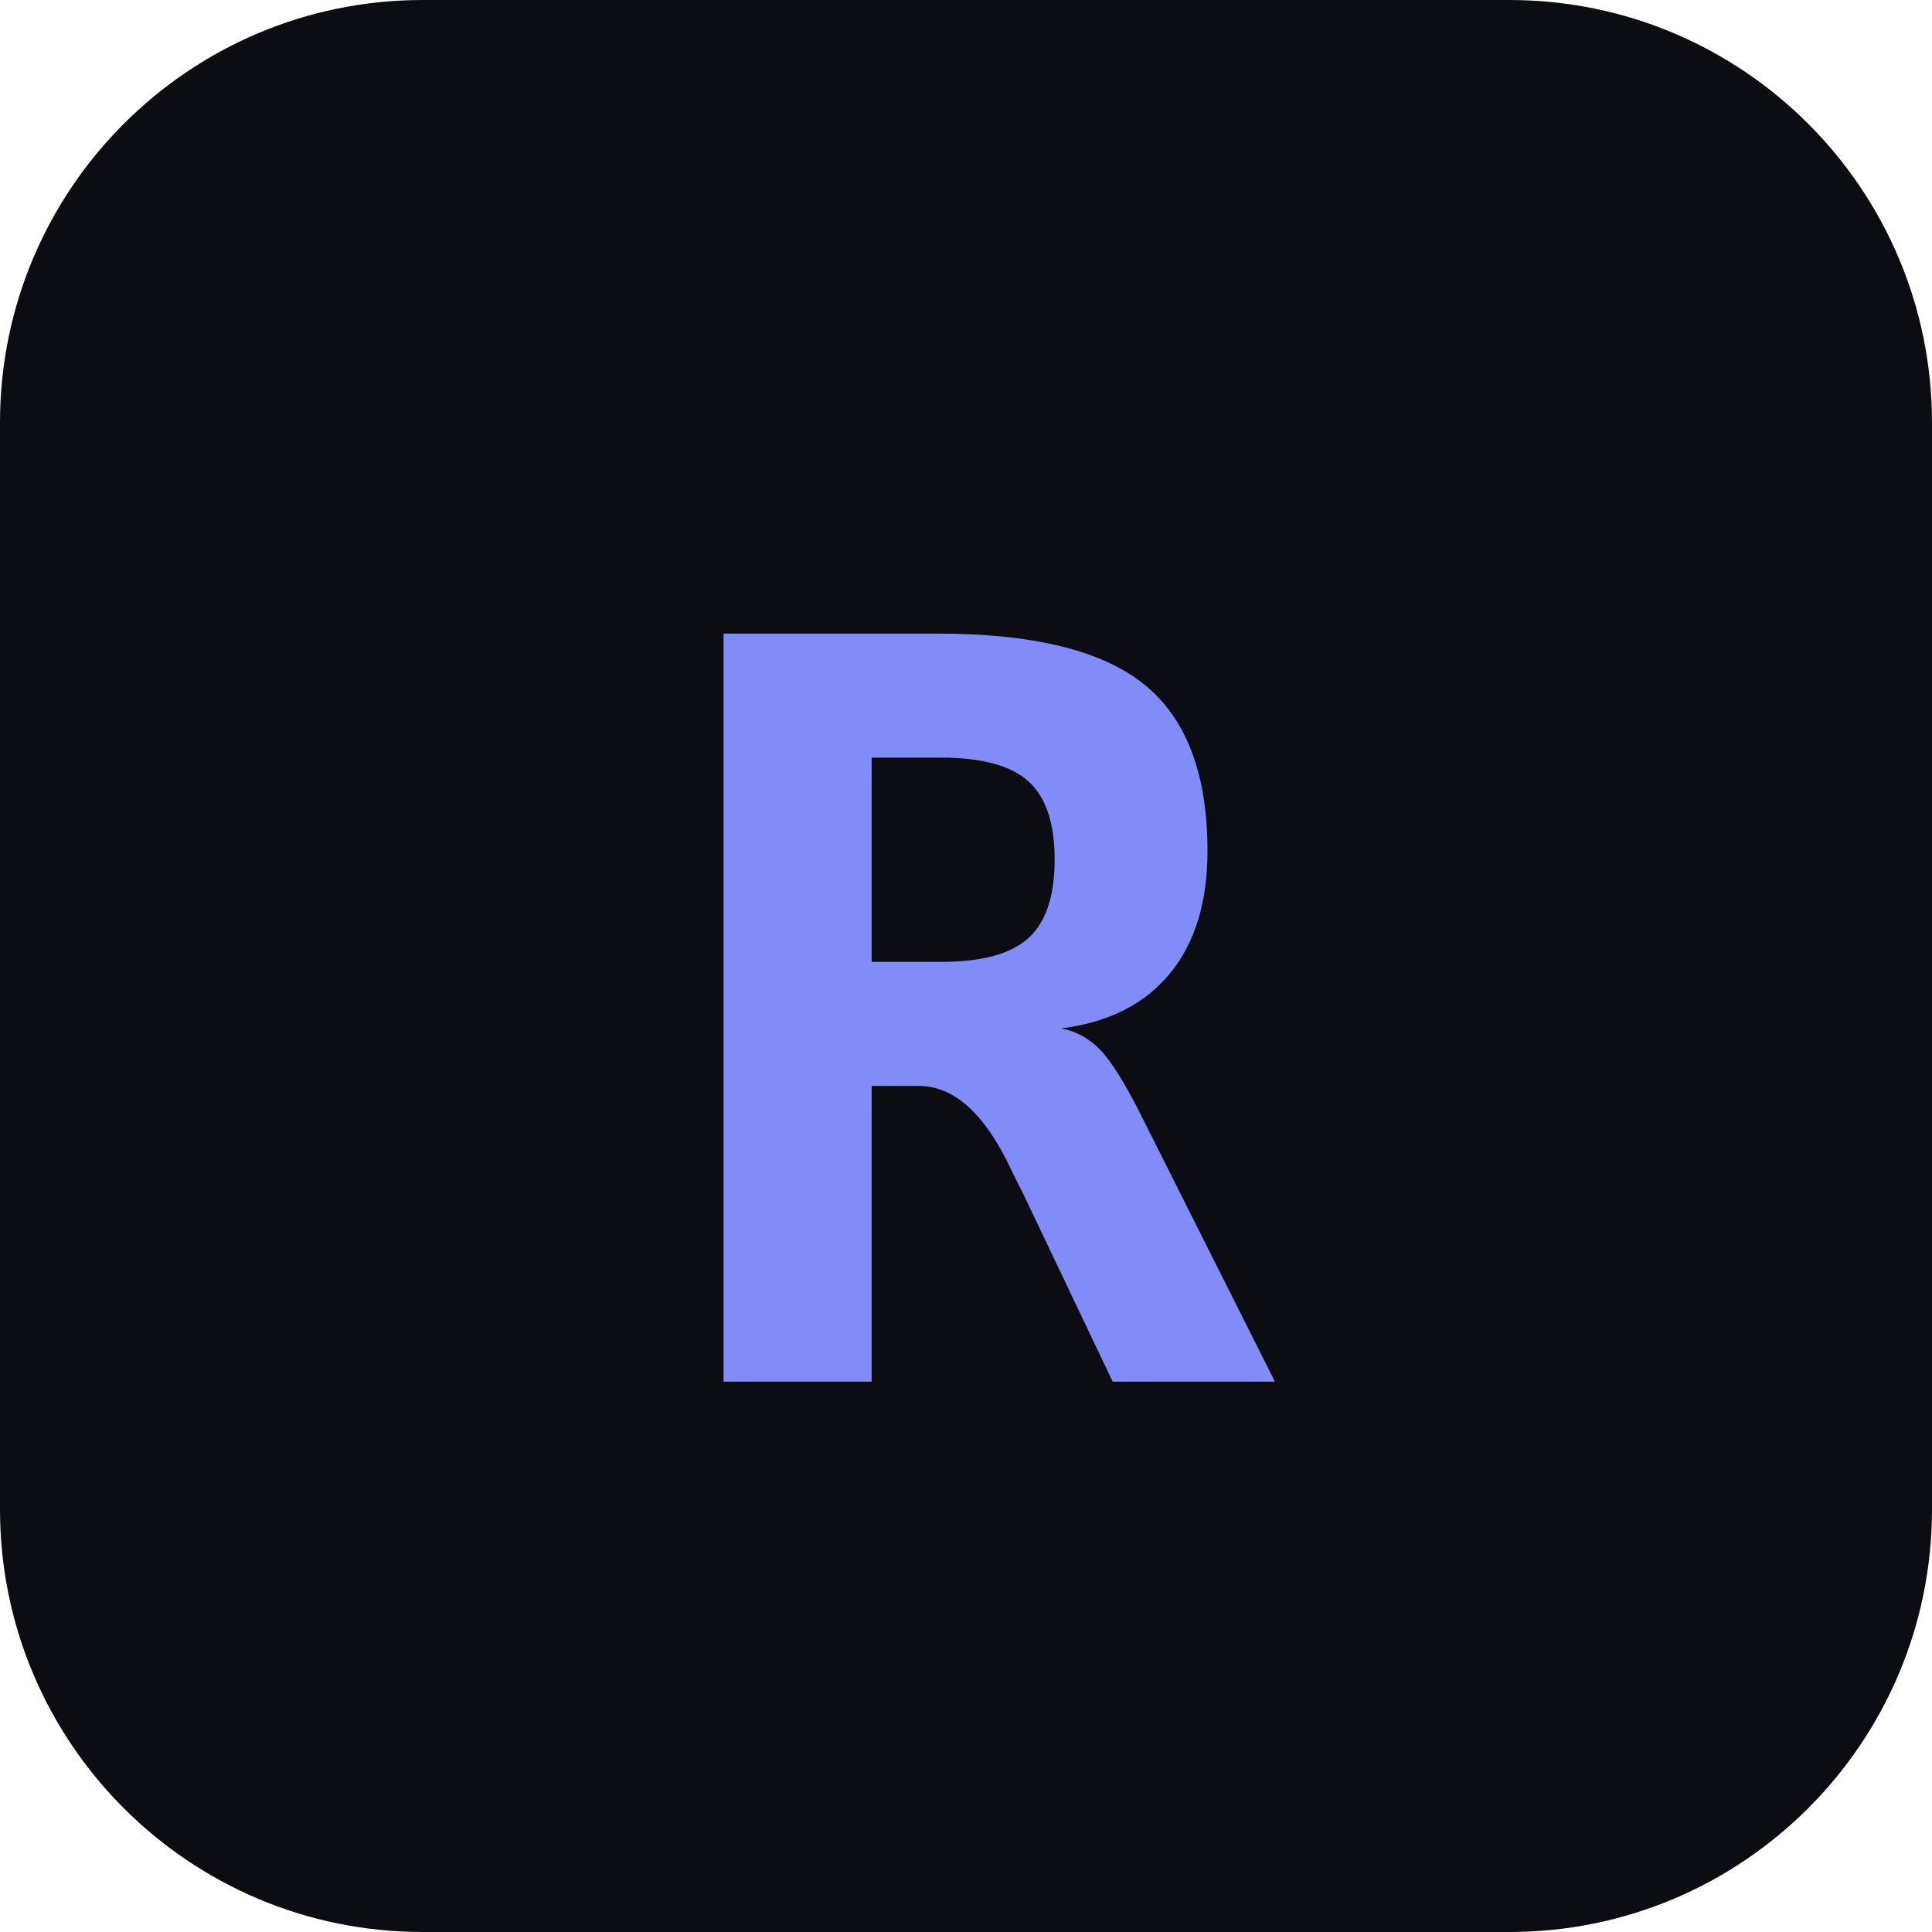
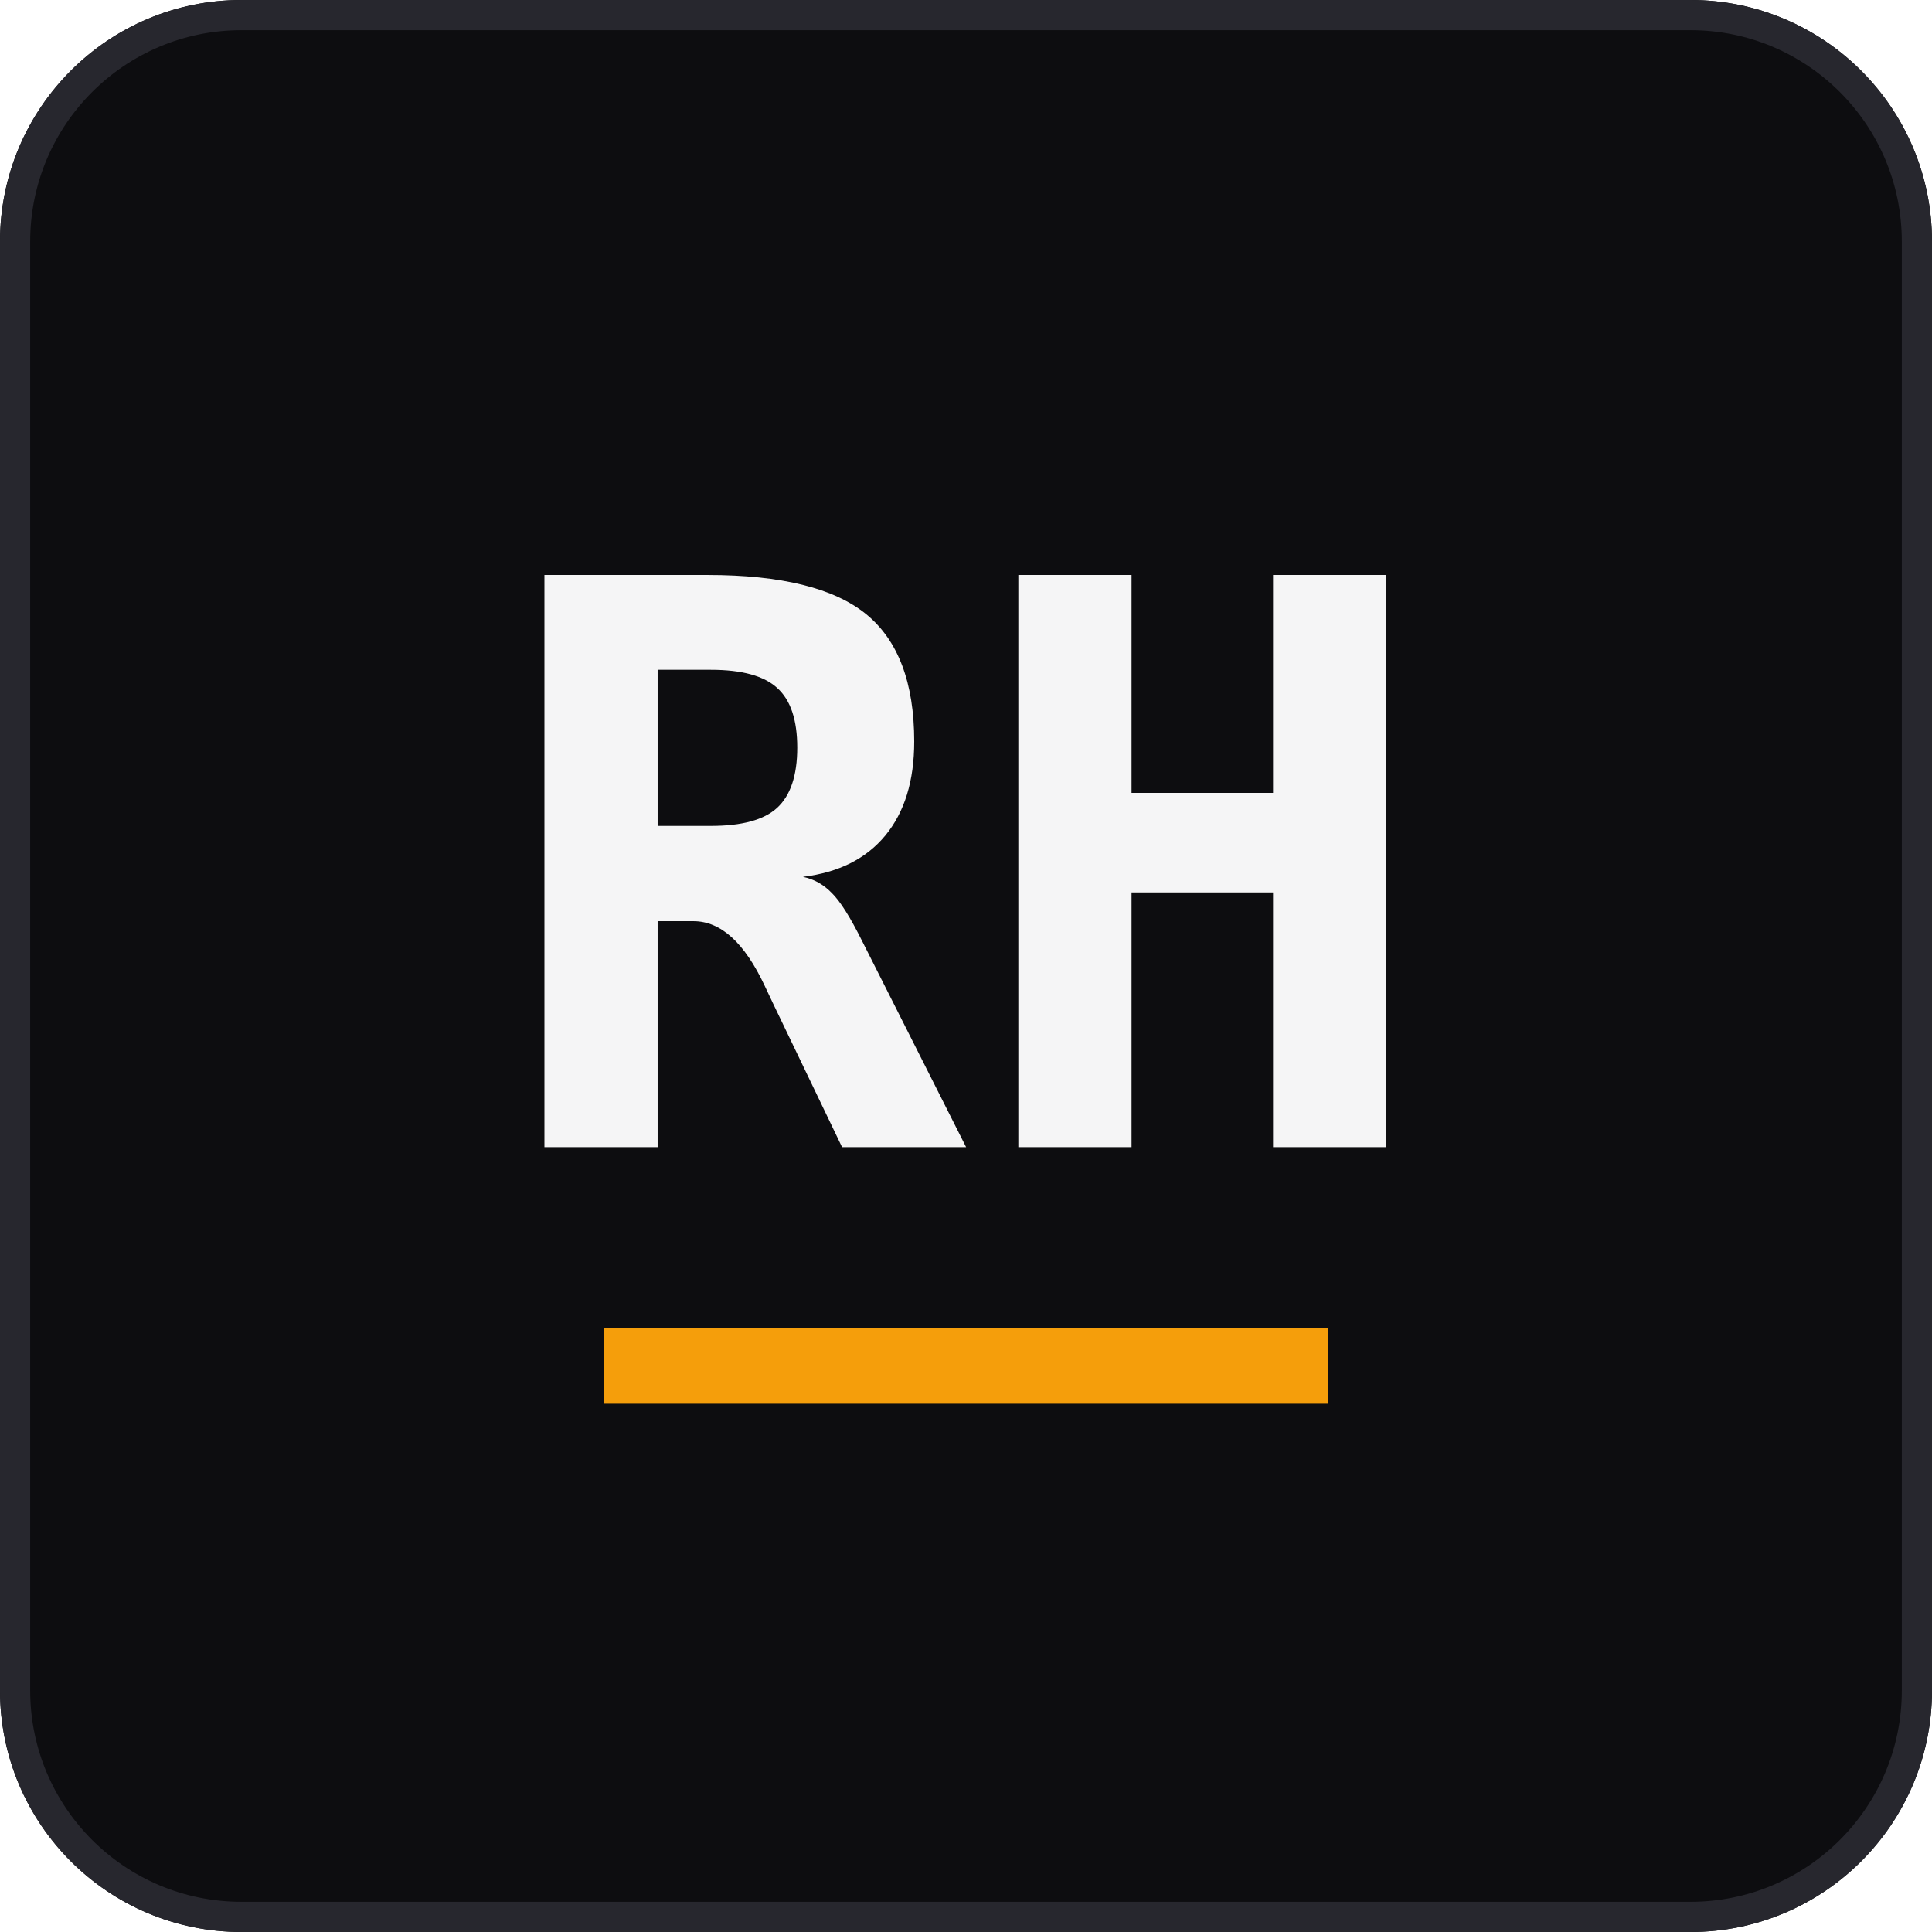
<svg xmlns="http://www.w3.org/2000/svg" viewBox="0 0 64 64" width="64" height="64">
-   <rect width="64" height="64" rx="14" fill="#0c0d12" />
-   <text x="50%" y="50%" dy="2" font-family="'JetBrains Mono', ui-monospace, monospace" font-size="34" font-weight="700" fill="#818cf8" text-anchor="middle" dominant-baseline="central">R</text>
+   <rect width="64" height="64" rx="8" fill="#0d0d10" />
+   <rect x="0.5" y="0.5" width="63" height="63" rx="7.5" fill="none" stroke="#27272e" />
+   <text x="50%" y="29" font-family="'JetBrains Mono', ui-monospace, monospace" font-size="26" font-weight="700" fill="#f5f5f6" text-anchor="middle" dominant-baseline="central">RH</text>
+   <rect x="20" y="44" width="24" height="2.5" fill="#f59e0b" />
</svg>
